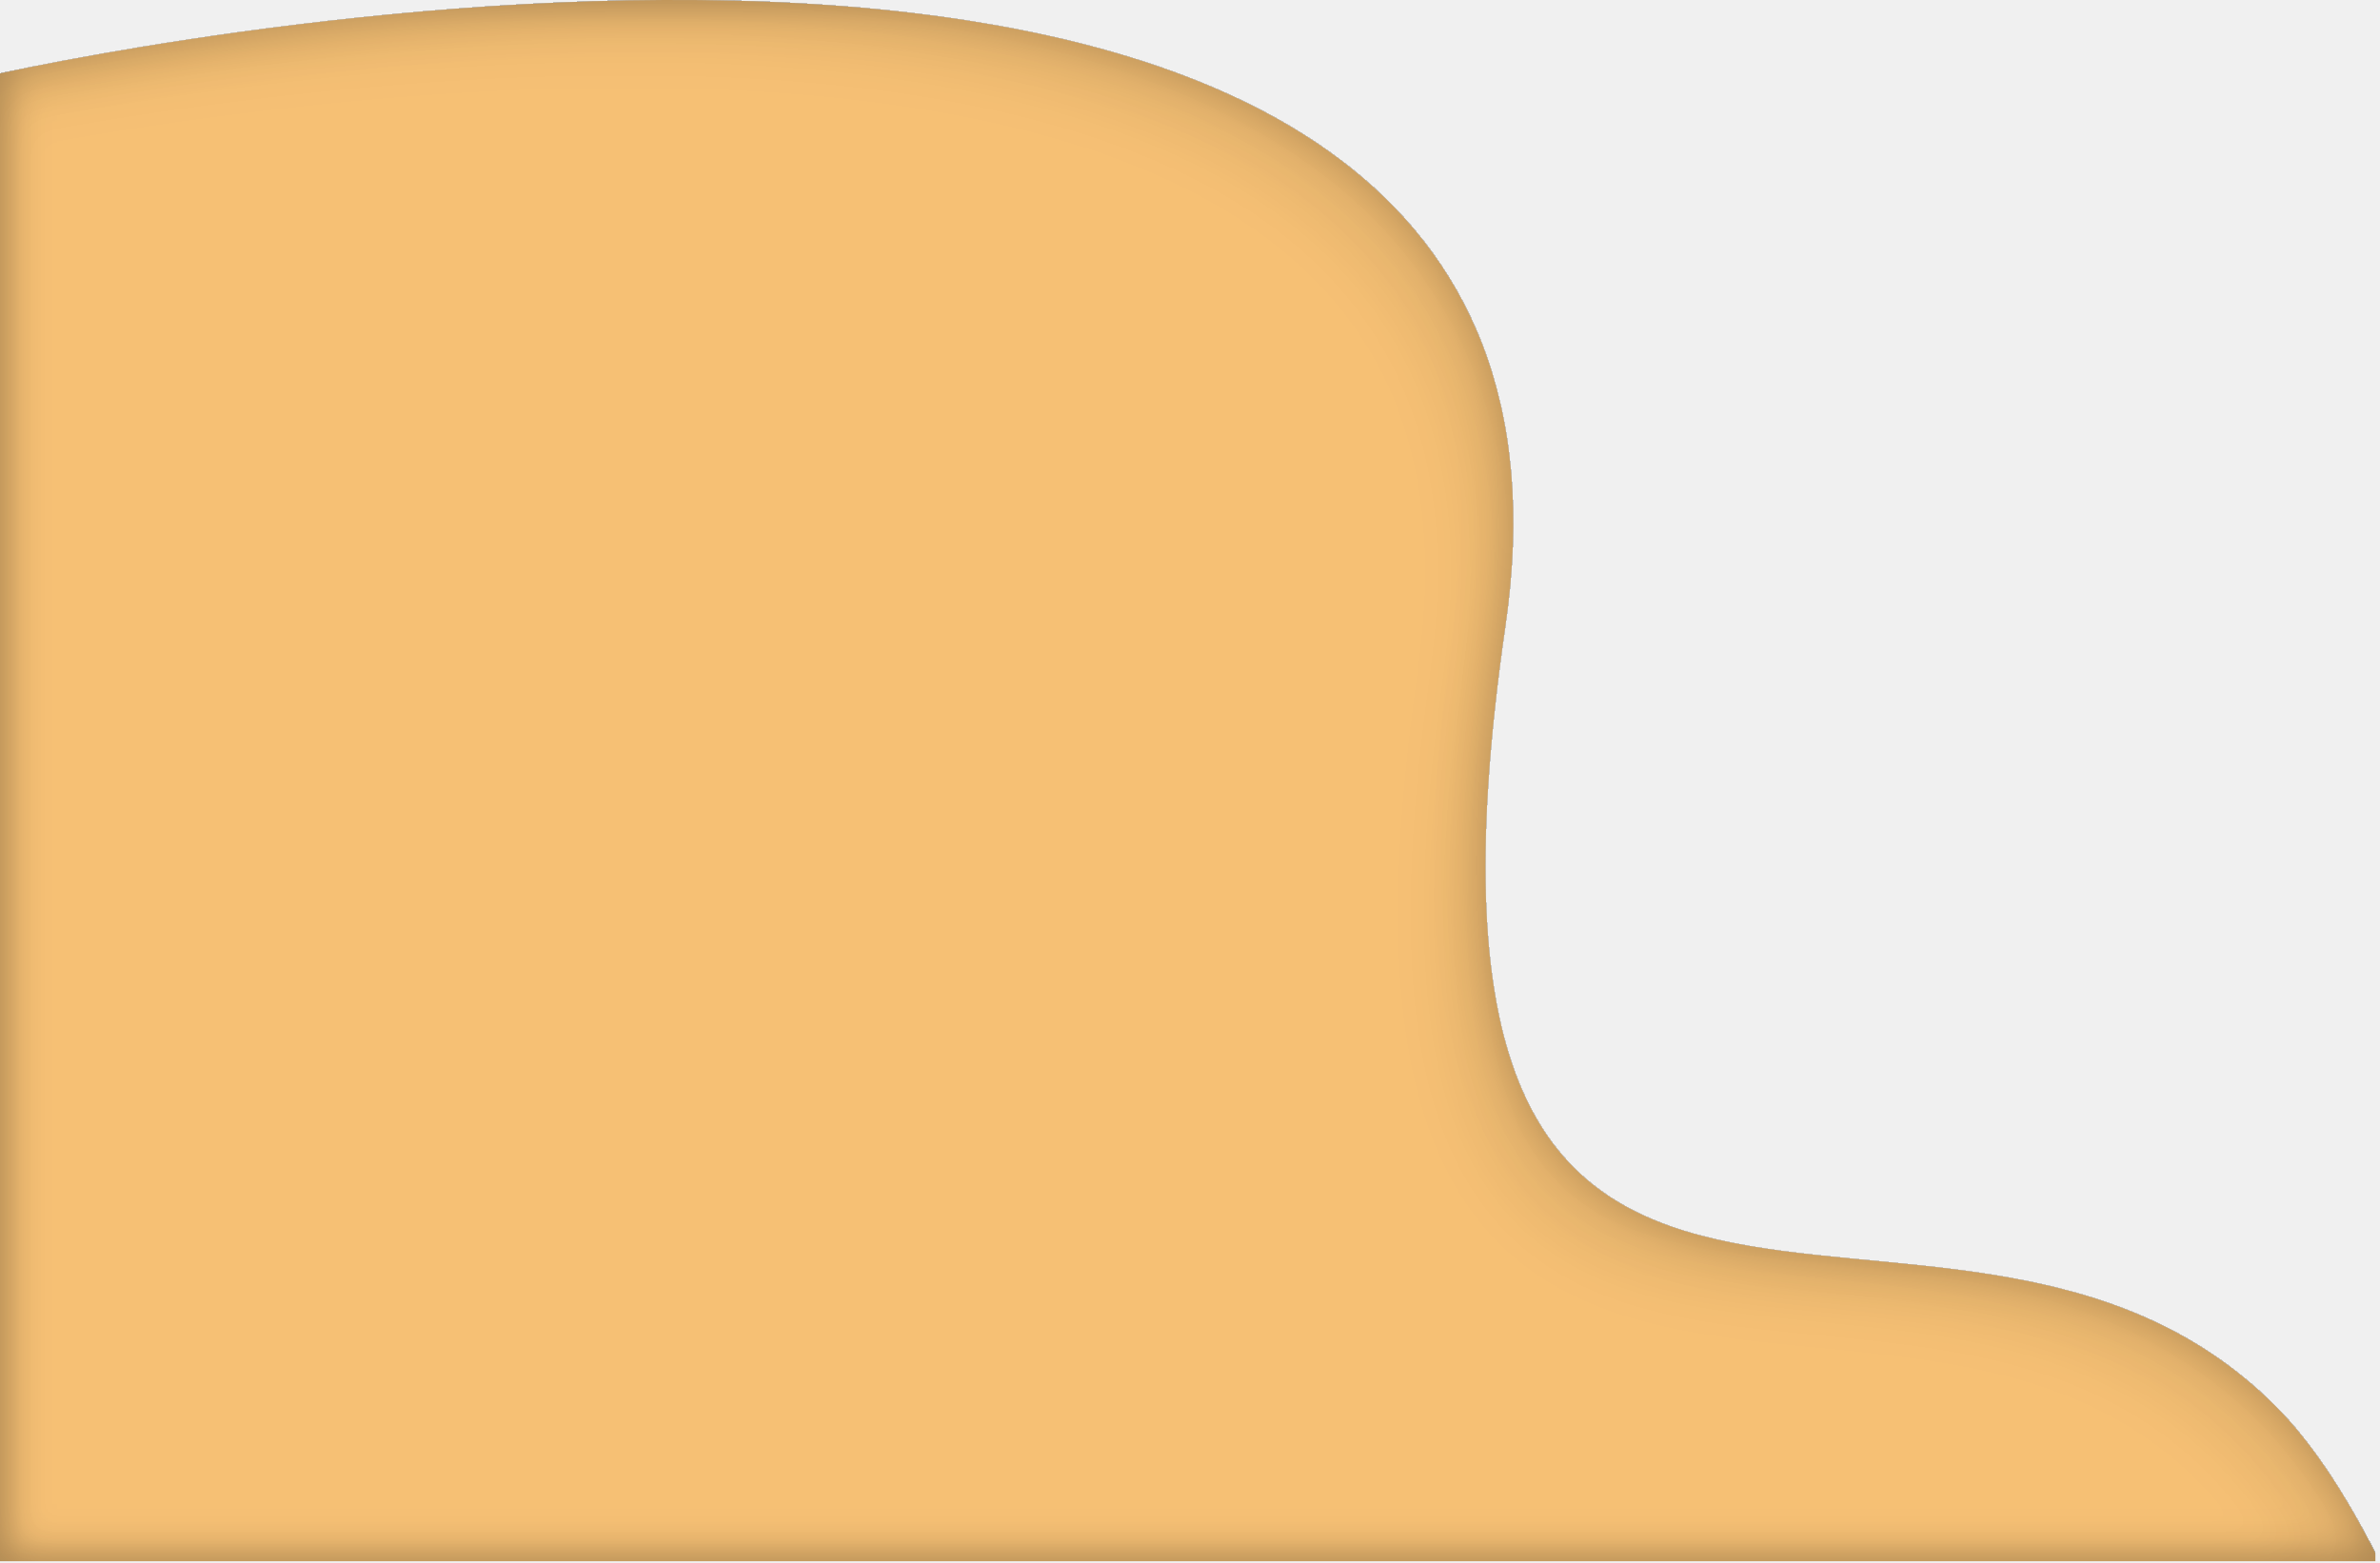
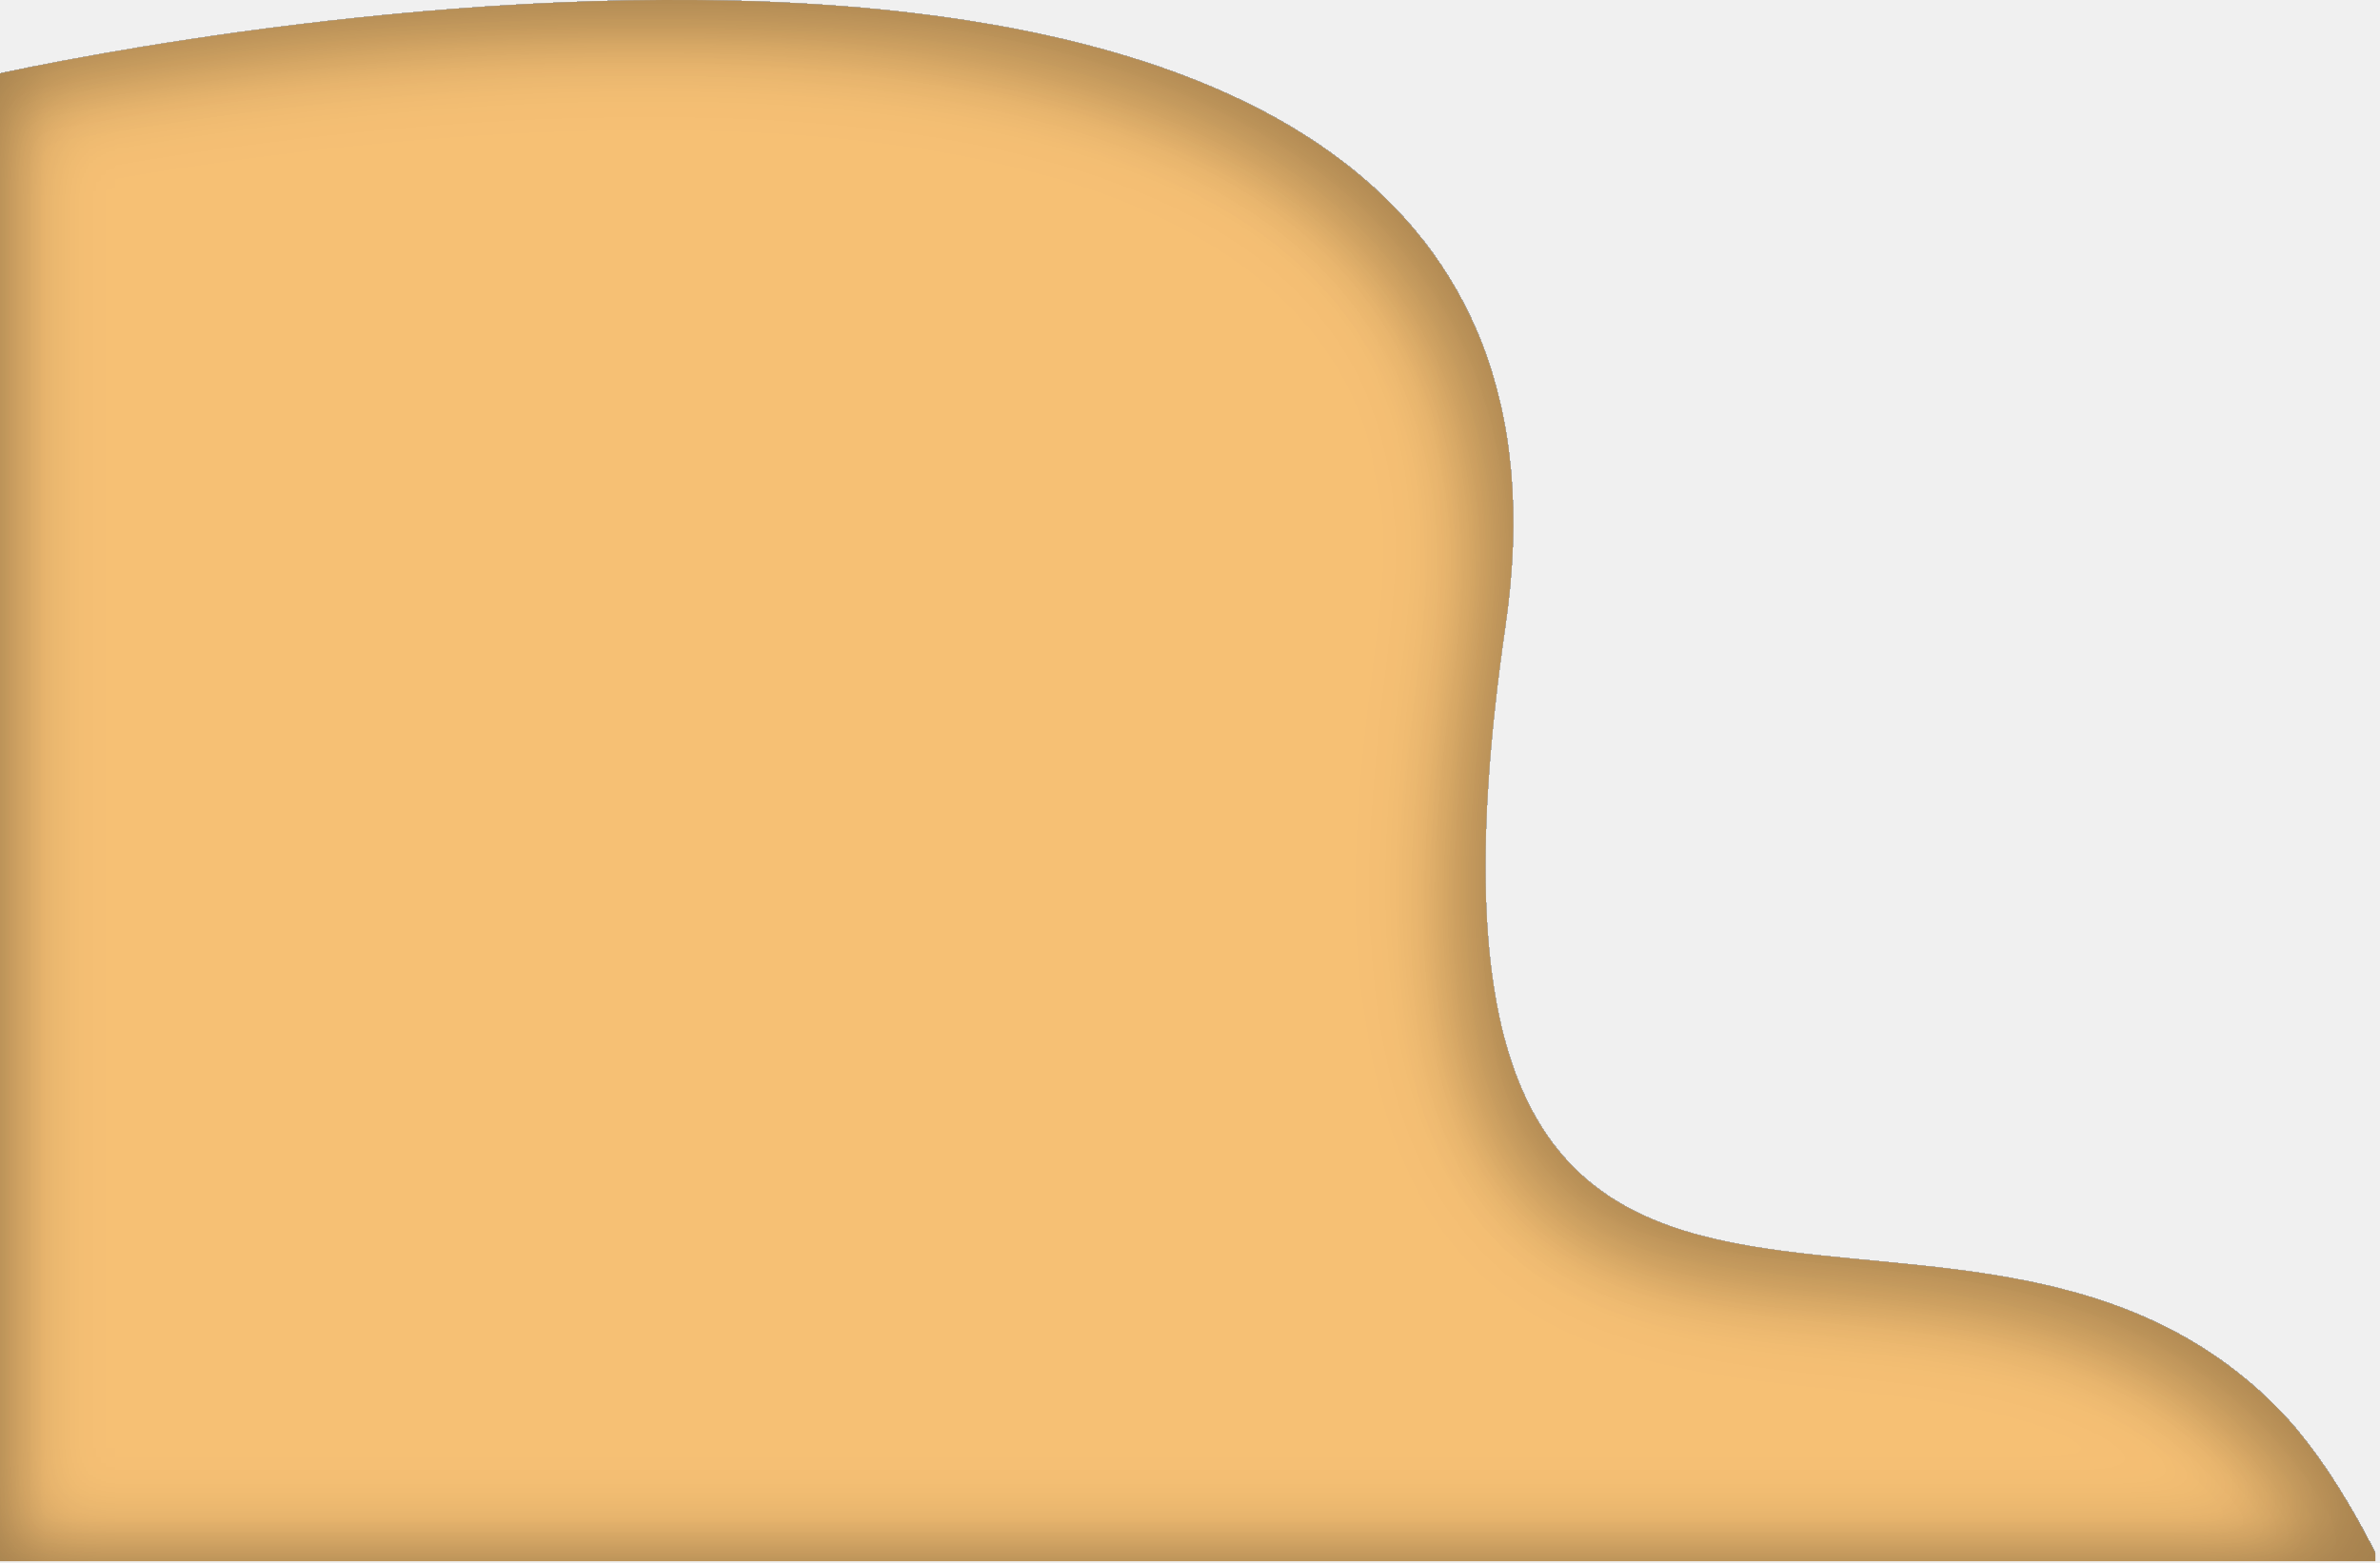
<svg xmlns="http://www.w3.org/2000/svg" width="198" height="130" viewBox="0 0 198 130" fill="none">
  <g clip-path="url(#clip0)" filter="url(#filter0_i)">
    <g filter="url(#filter1_i)">
      <path d="M0 129.999V6.114C8.992 4.159 136.025 -22.183 125.241 52.05C114.056 129.005 161.946 89.669 189.283 116.974C192.375 120.063 195.281 124.52 198 129.996L0 129.999Z" fill="#F6C074" />
    </g>
  </g>
  <defs>
-     <filter id="filter0_i" x="0" y="0" width="197.617" height="129.898" filterUnits="userSpaceOnUse" color-interpolation-filters="sRGB">
+     <filter id="filter0_i" x="-2" y="0" width="199.617" height="131.898" filterUnits="userSpaceOnUse" color-interpolation-filters="sRGB">
      <feFlood flood-opacity="0" result="BackgroundImageFix" />
      <feBlend mode="normal" in="SourceGraphic" in2="BackgroundImageFix" result="shape" />
      <feColorMatrix in="SourceAlpha" type="matrix" values="0 0 0 0 0 0 0 0 0 0 0 0 0 0 0 0 0 0 127 0" result="hardAlpha" />
-       <feOffset />
-       <feGaussianBlur stdDeviation="2" />
+       <feOffset dx="-2" dy="2" />
+       <feGaussianBlur stdDeviation="4" />
      <feComposite in2="hardAlpha" operator="arithmetic" k2="-1" k3="1" />
-       <feColorMatrix type="matrix" values="0 0 0 0 0 0 0 0 0 0 0 0 0 0 0 0 0 0 0.25 0" />
+       <feColorMatrix type="matrix" values="0 0 0 0 0 0 0 0 0 0 0 0 0 0 0 0 0 0 0.3 0" />
      <feBlend mode="normal" in2="shape" result="effect1_innerShadow" />
    </filter>
    <filter id="filter1_i" x="-4" y="-0.001" width="202" height="134" filterUnits="userSpaceOnUse" color-interpolation-filters="sRGB">
      <feFlood flood-opacity="0" result="BackgroundImageFix" />
      <feBlend mode="normal" in="SourceGraphic" in2="BackgroundImageFix" result="shape" />
      <feColorMatrix in="SourceAlpha" type="matrix" values="0 0 0 0 0 0 0 0 0 0 0 0 0 0 0 0 0 0 127 0" result="hardAlpha" />
      <feOffset dx="-4" dy="4" />
      <feGaussianBlur stdDeviation="2" />
      <feComposite in2="hardAlpha" operator="arithmetic" k2="-1" k3="1" />
      <feColorMatrix type="matrix" values="0 0 0 0 0 0 0 0 0 0 0 0 0 0 0 0 0 0 0.05 0" />
      <feBlend mode="normal" in2="shape" result="effect1_innerShadow" />
    </filter>
    <clipPath id="clip0">
      <rect width="197.617" height="129.898" fill="white" />
    </clipPath>
  </defs>
</svg>
